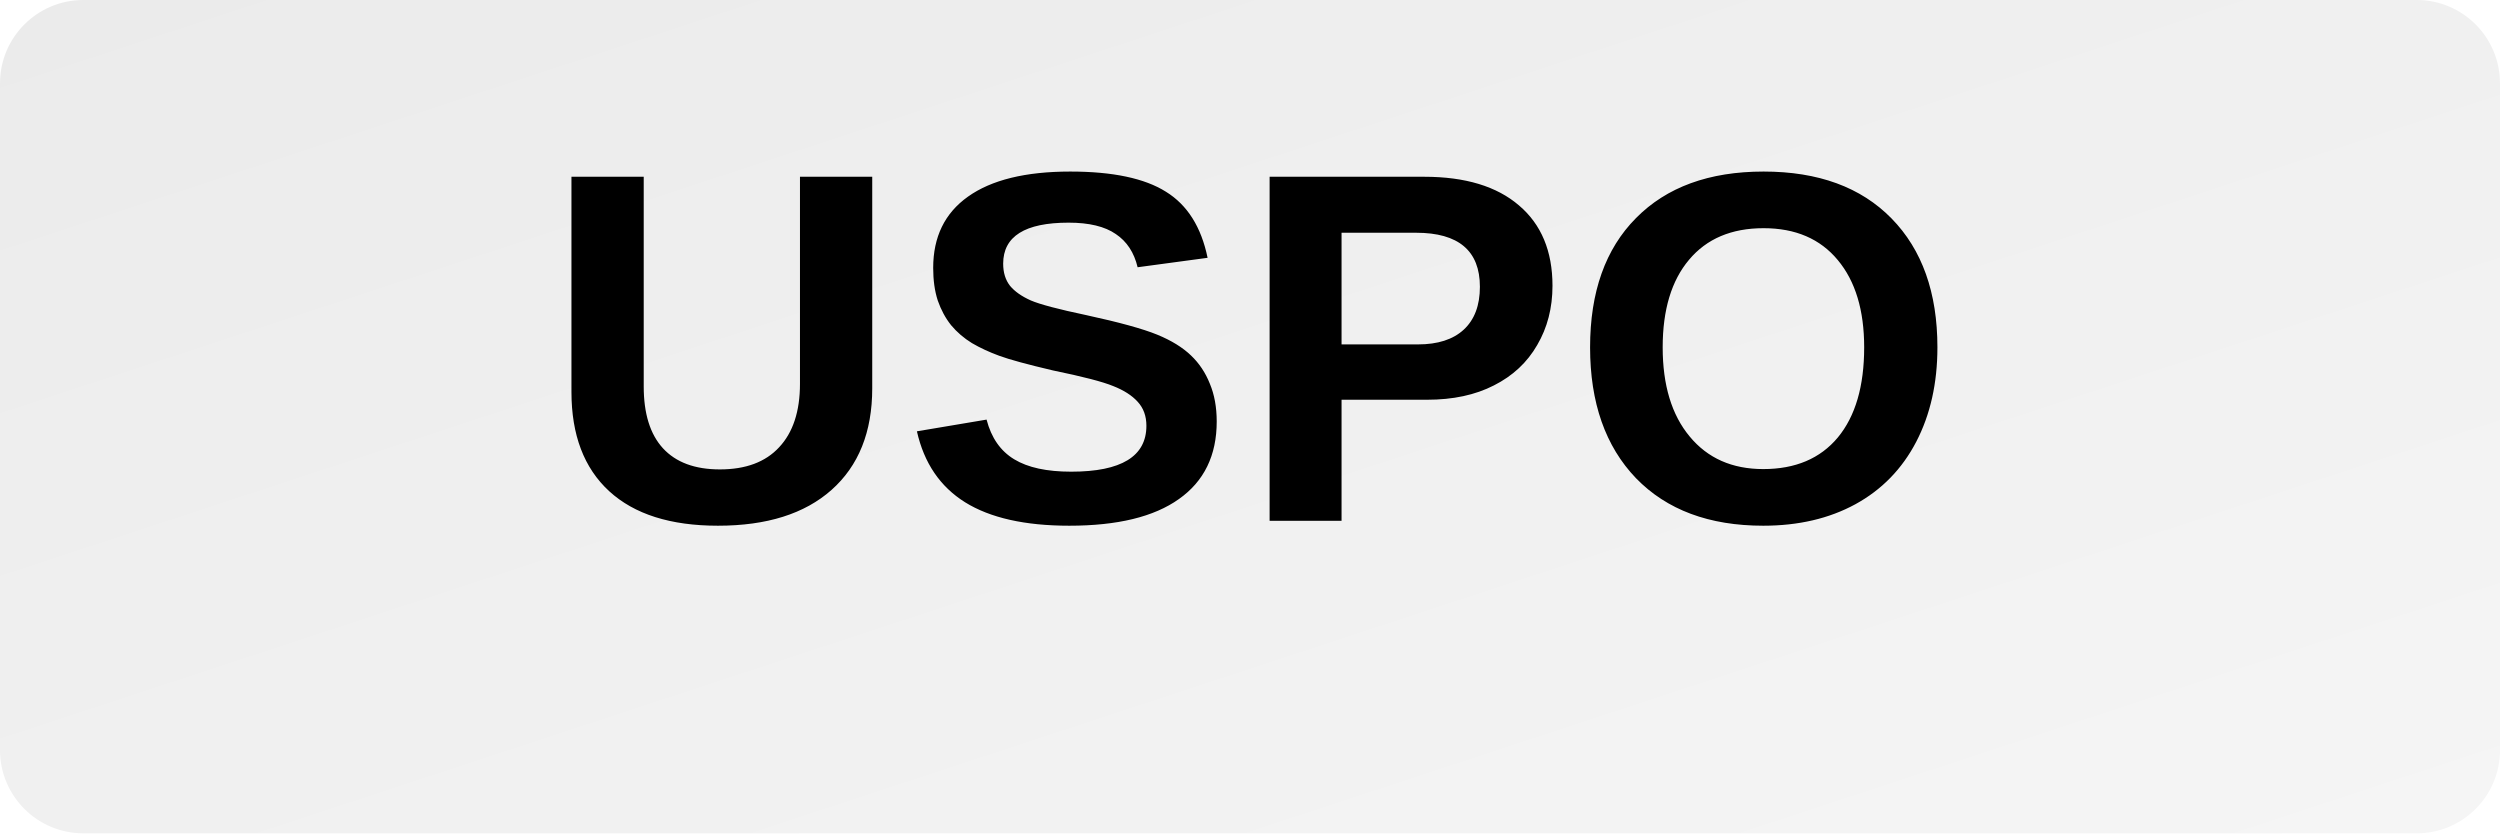
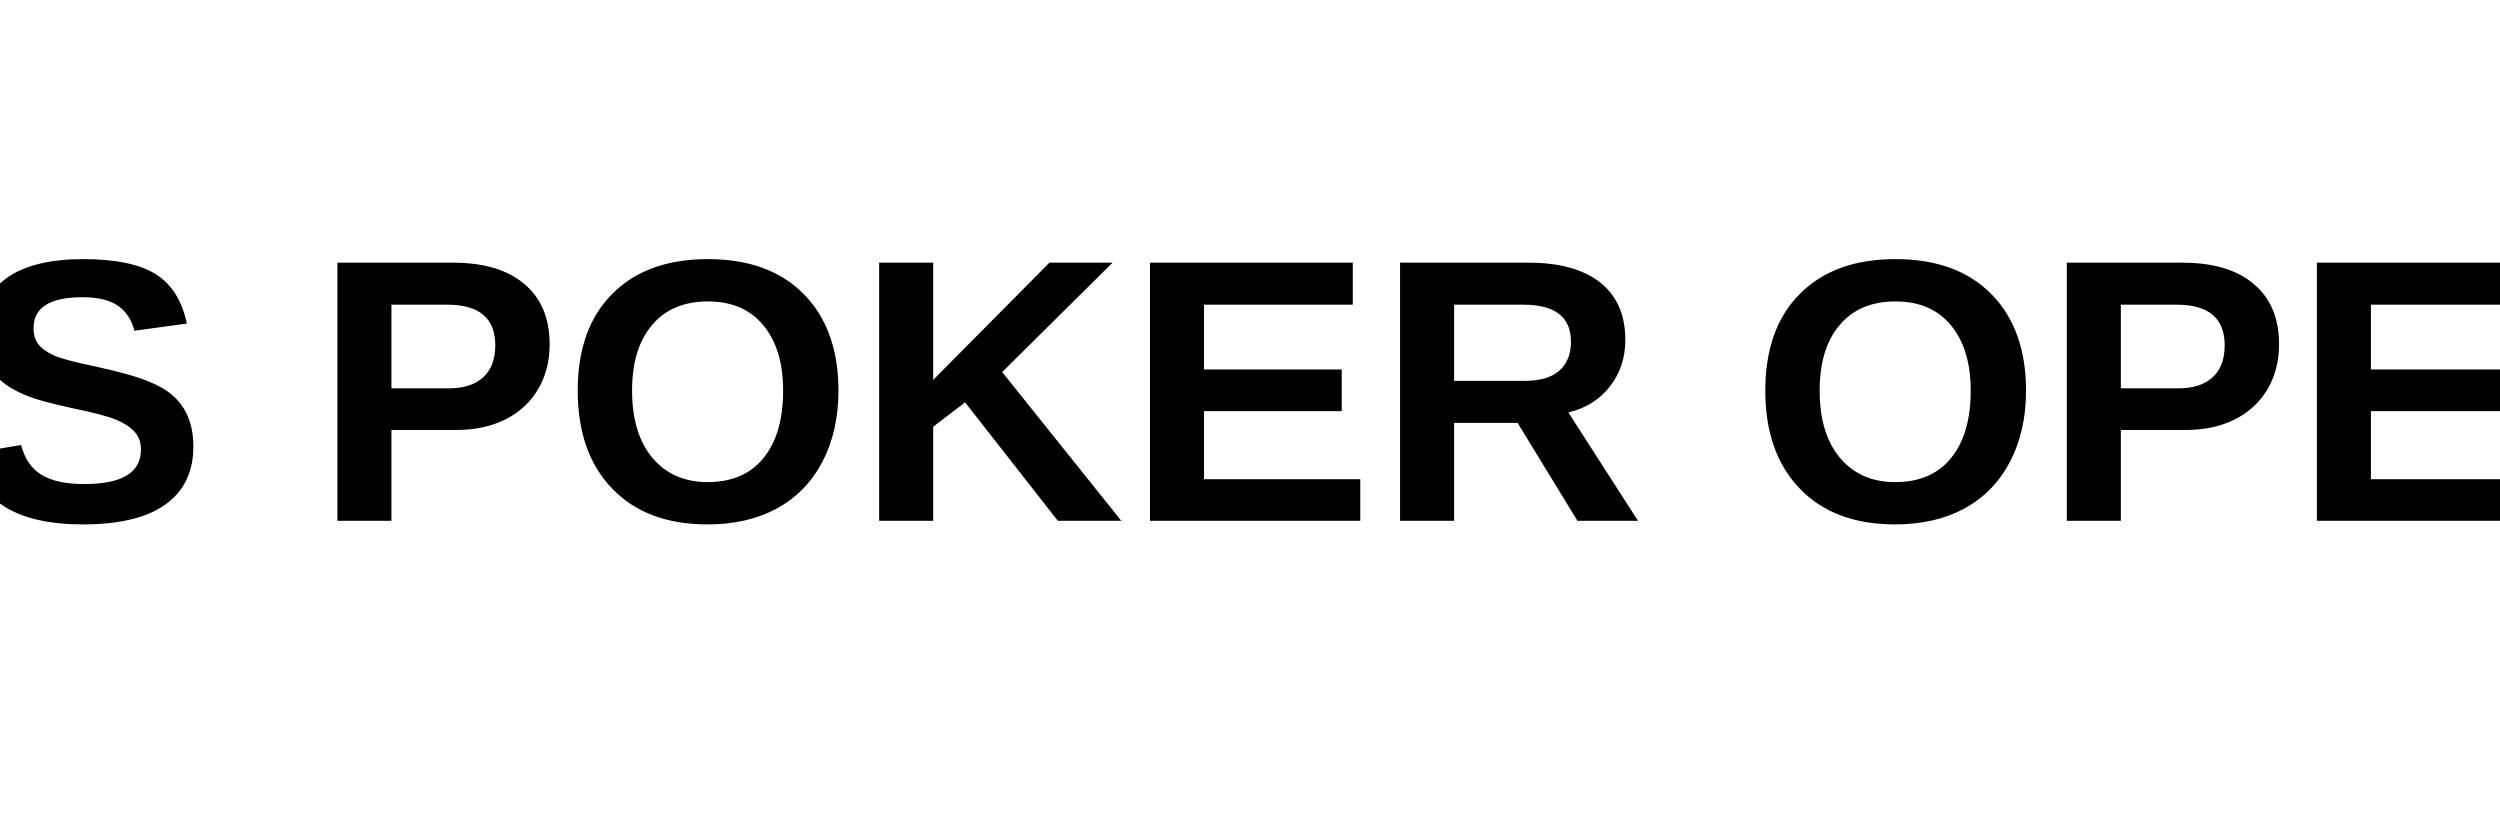
<svg xmlns="http://www.w3.org/2000/svg" viewBox="0 0 120 40">
-   <defs>
-     <linearGradient id="grad-uspo" x1="0%" y1="0%" x2="100%" y2="100%">
-       <stop offset="0%" style="stop-color:currentColor;stop-opacity:0.8" />
-       <stop offset="100%" style="stop-color:currentColor;stop-opacity:0.4" />
-     </linearGradient>
-   </defs>
-   <rect width="120" height="40" rx="4" fill="url(#grad-uspo)" opacity="0.1" />
-   <text x="60" y="25" font-size="24" font-weight="bold" fill="currentColor" text-anchor="middle" font-family="Arial, sans-serif">USPO</text>
+   <text x="60" y="25" font-size="18" font-weight="bold" fill="currentColor" text-anchor="middle" font-family="Arial, sans-serif">US POKER OPEN</text>
</svg>
